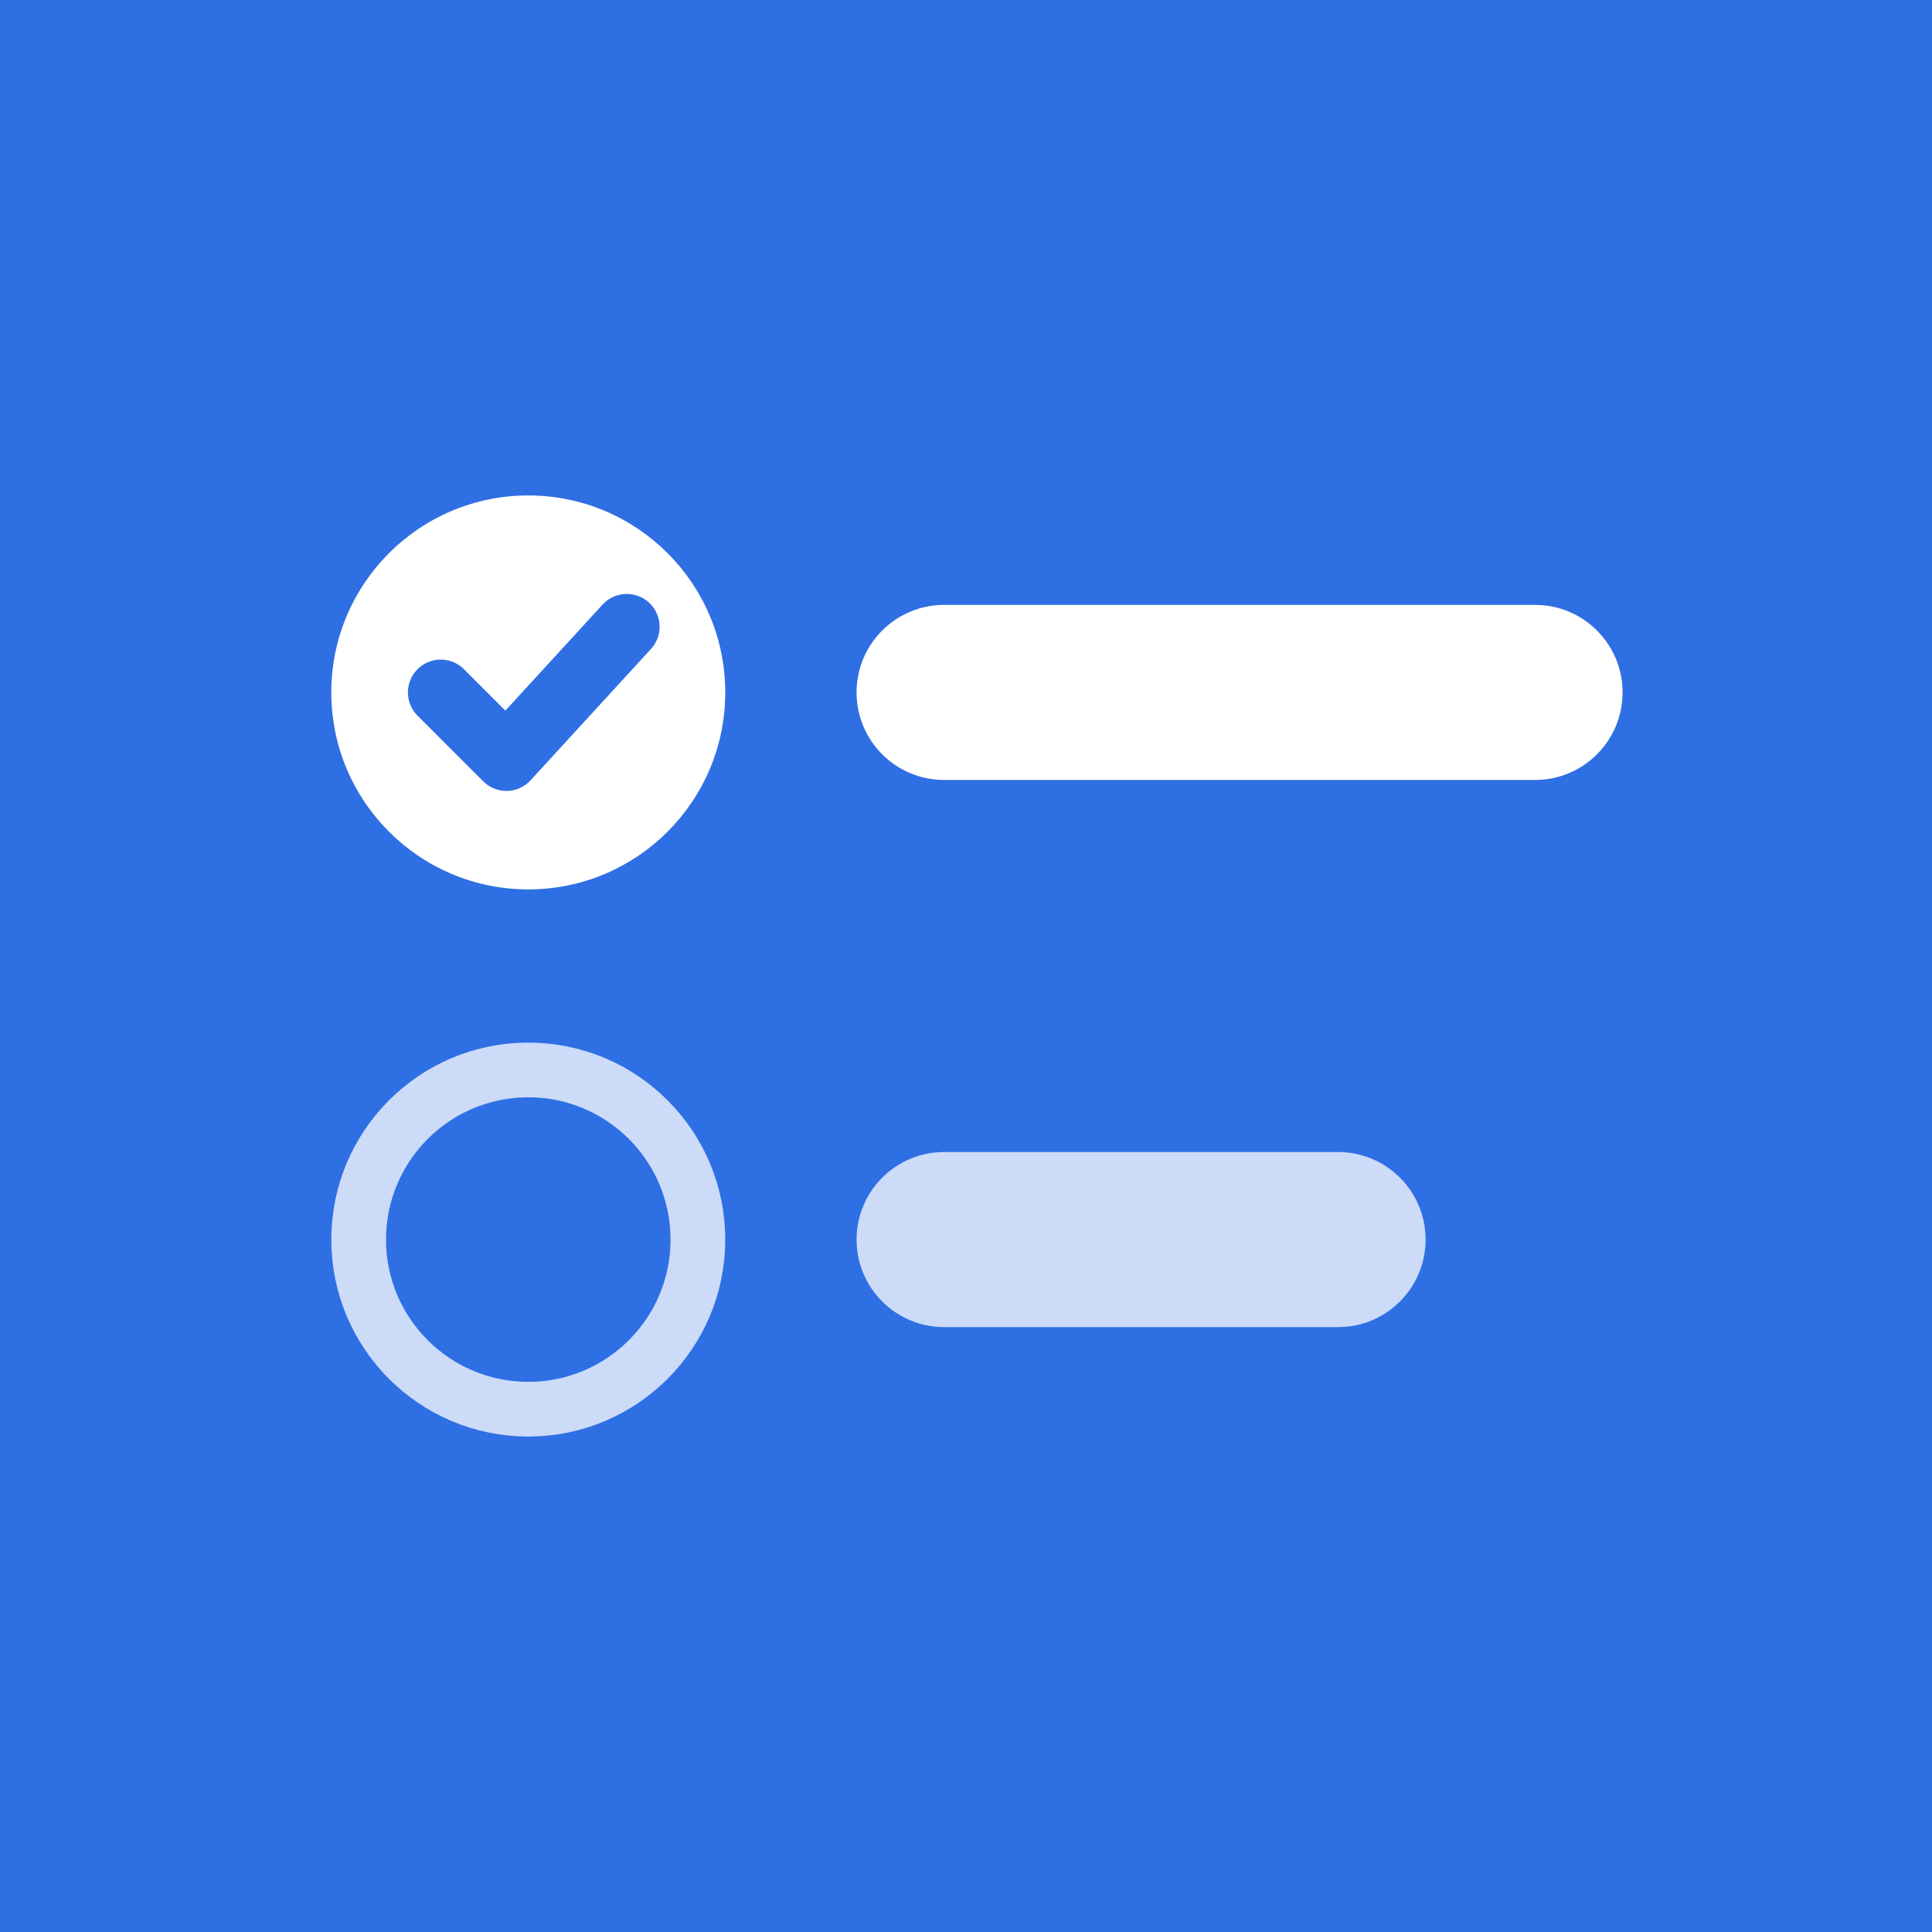
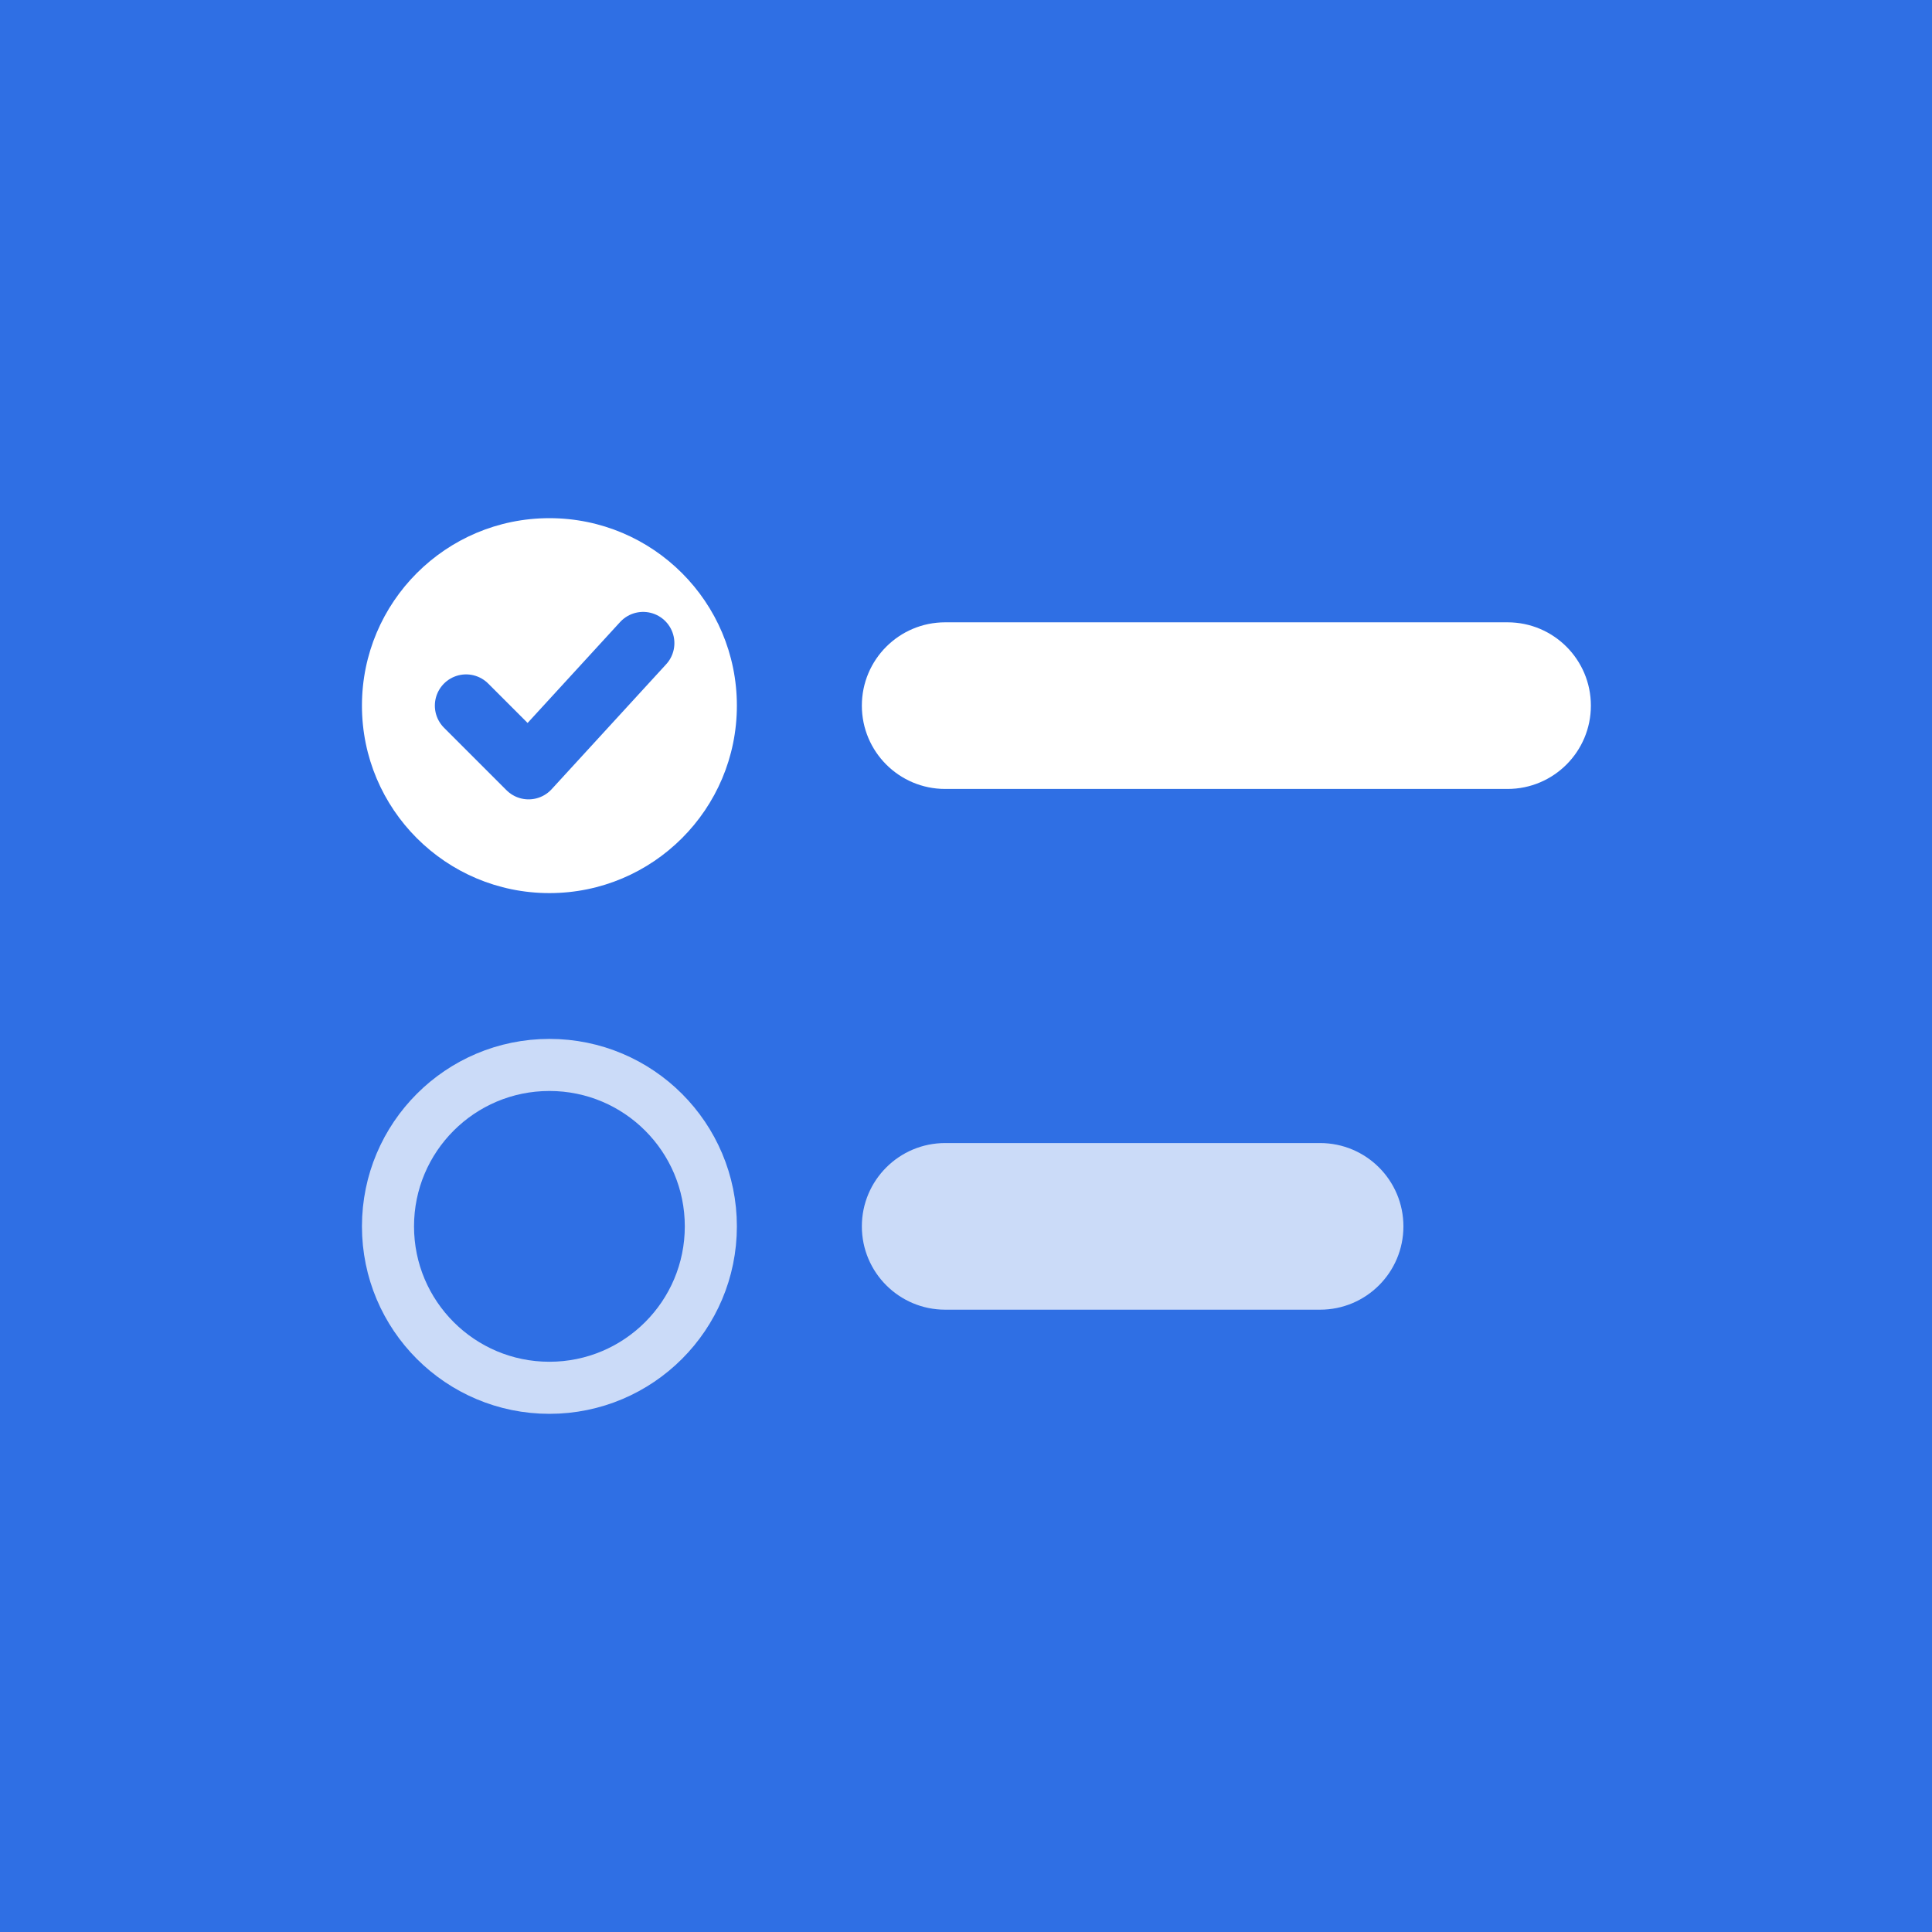
<svg xmlns="http://www.w3.org/2000/svg" viewBox="0 0 512 512">
  <rect width="512" height="512" fill="#2f6fe4" />
-   <g transform="translate(256 256) scale(1.45) translate(-256 -256)">
+   <g transform="translate(256 256) scale(1.38) translate(-256 -256)">
    <circle cx="176" cy="206" r="36" fill="#fff" />
    <path d="M160 206l12 12 22-24" fill="none" stroke="#2f6fe4" stroke-width="12" stroke-linecap="round" stroke-linejoin="round" />
    <rect x="236" y="190" width="140" height="32" rx="16" fill="#fff" />
    <circle cx="176" cy="306" r="31" fill="none" stroke="#fff" stroke-width="10" opacity=".75" />
    <rect x="236" y="290" width="104" height="32" rx="16" fill="#fff" opacity=".75" />
  </g>
</svg>
